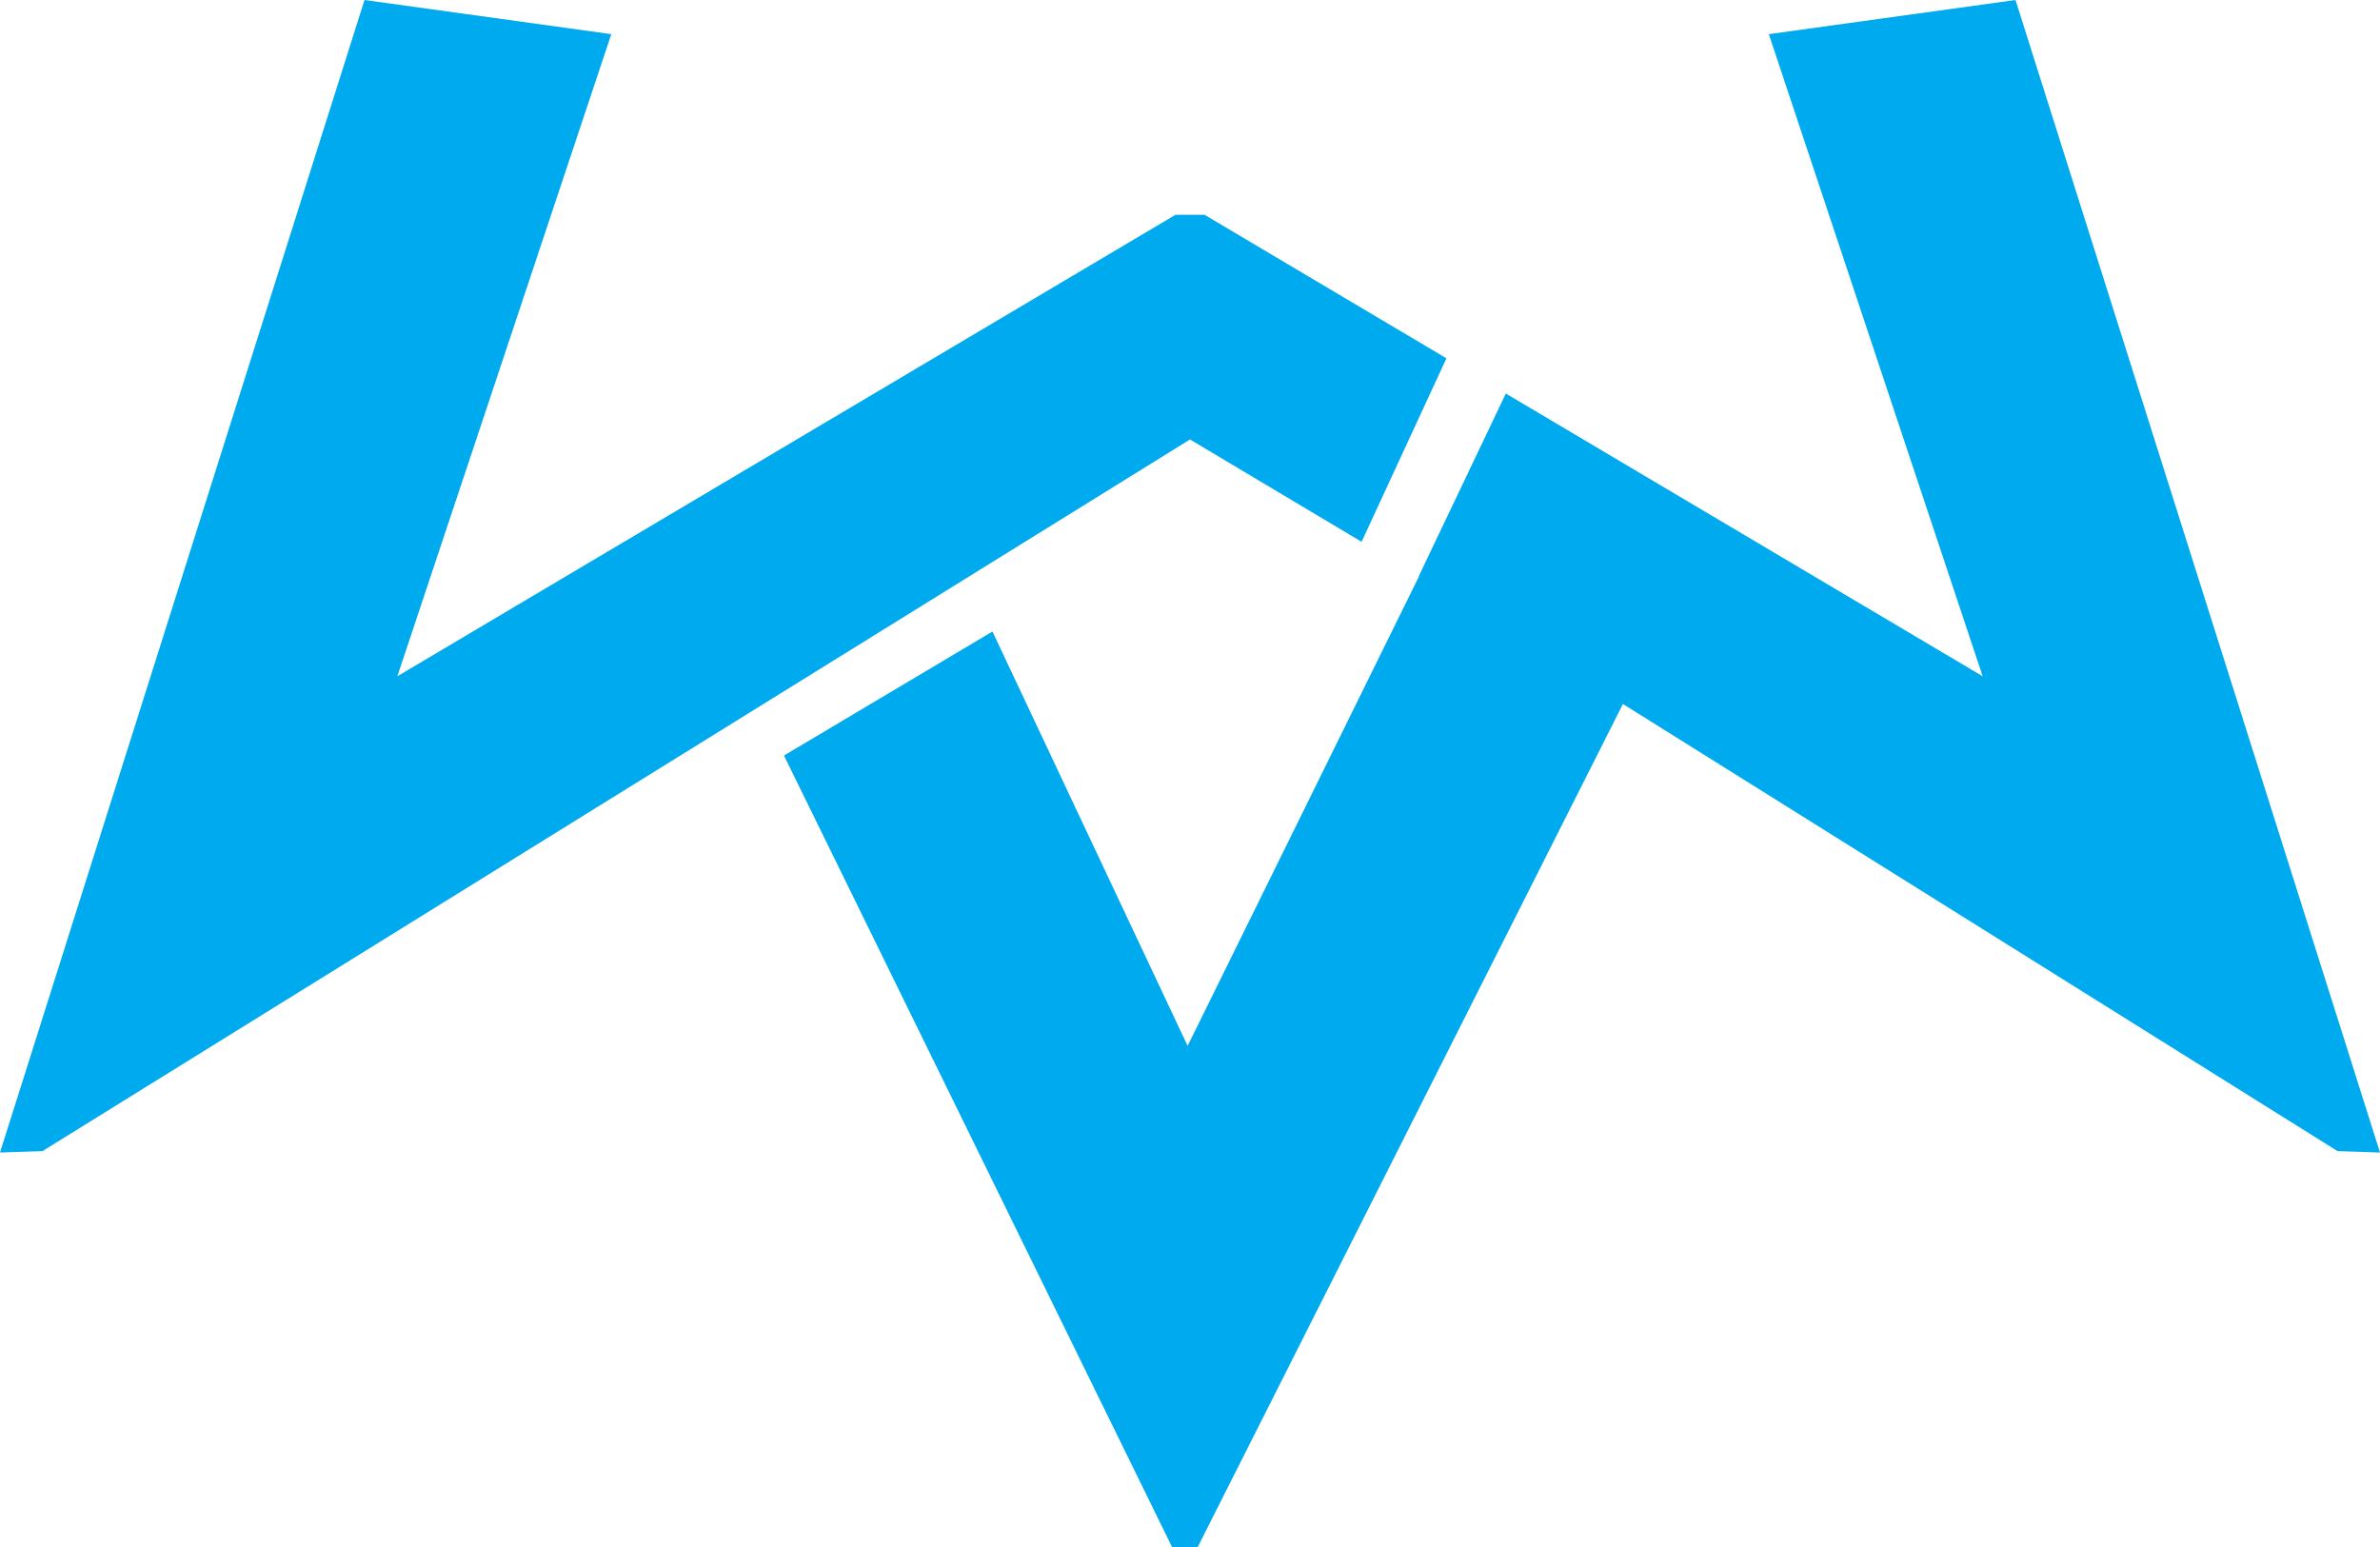
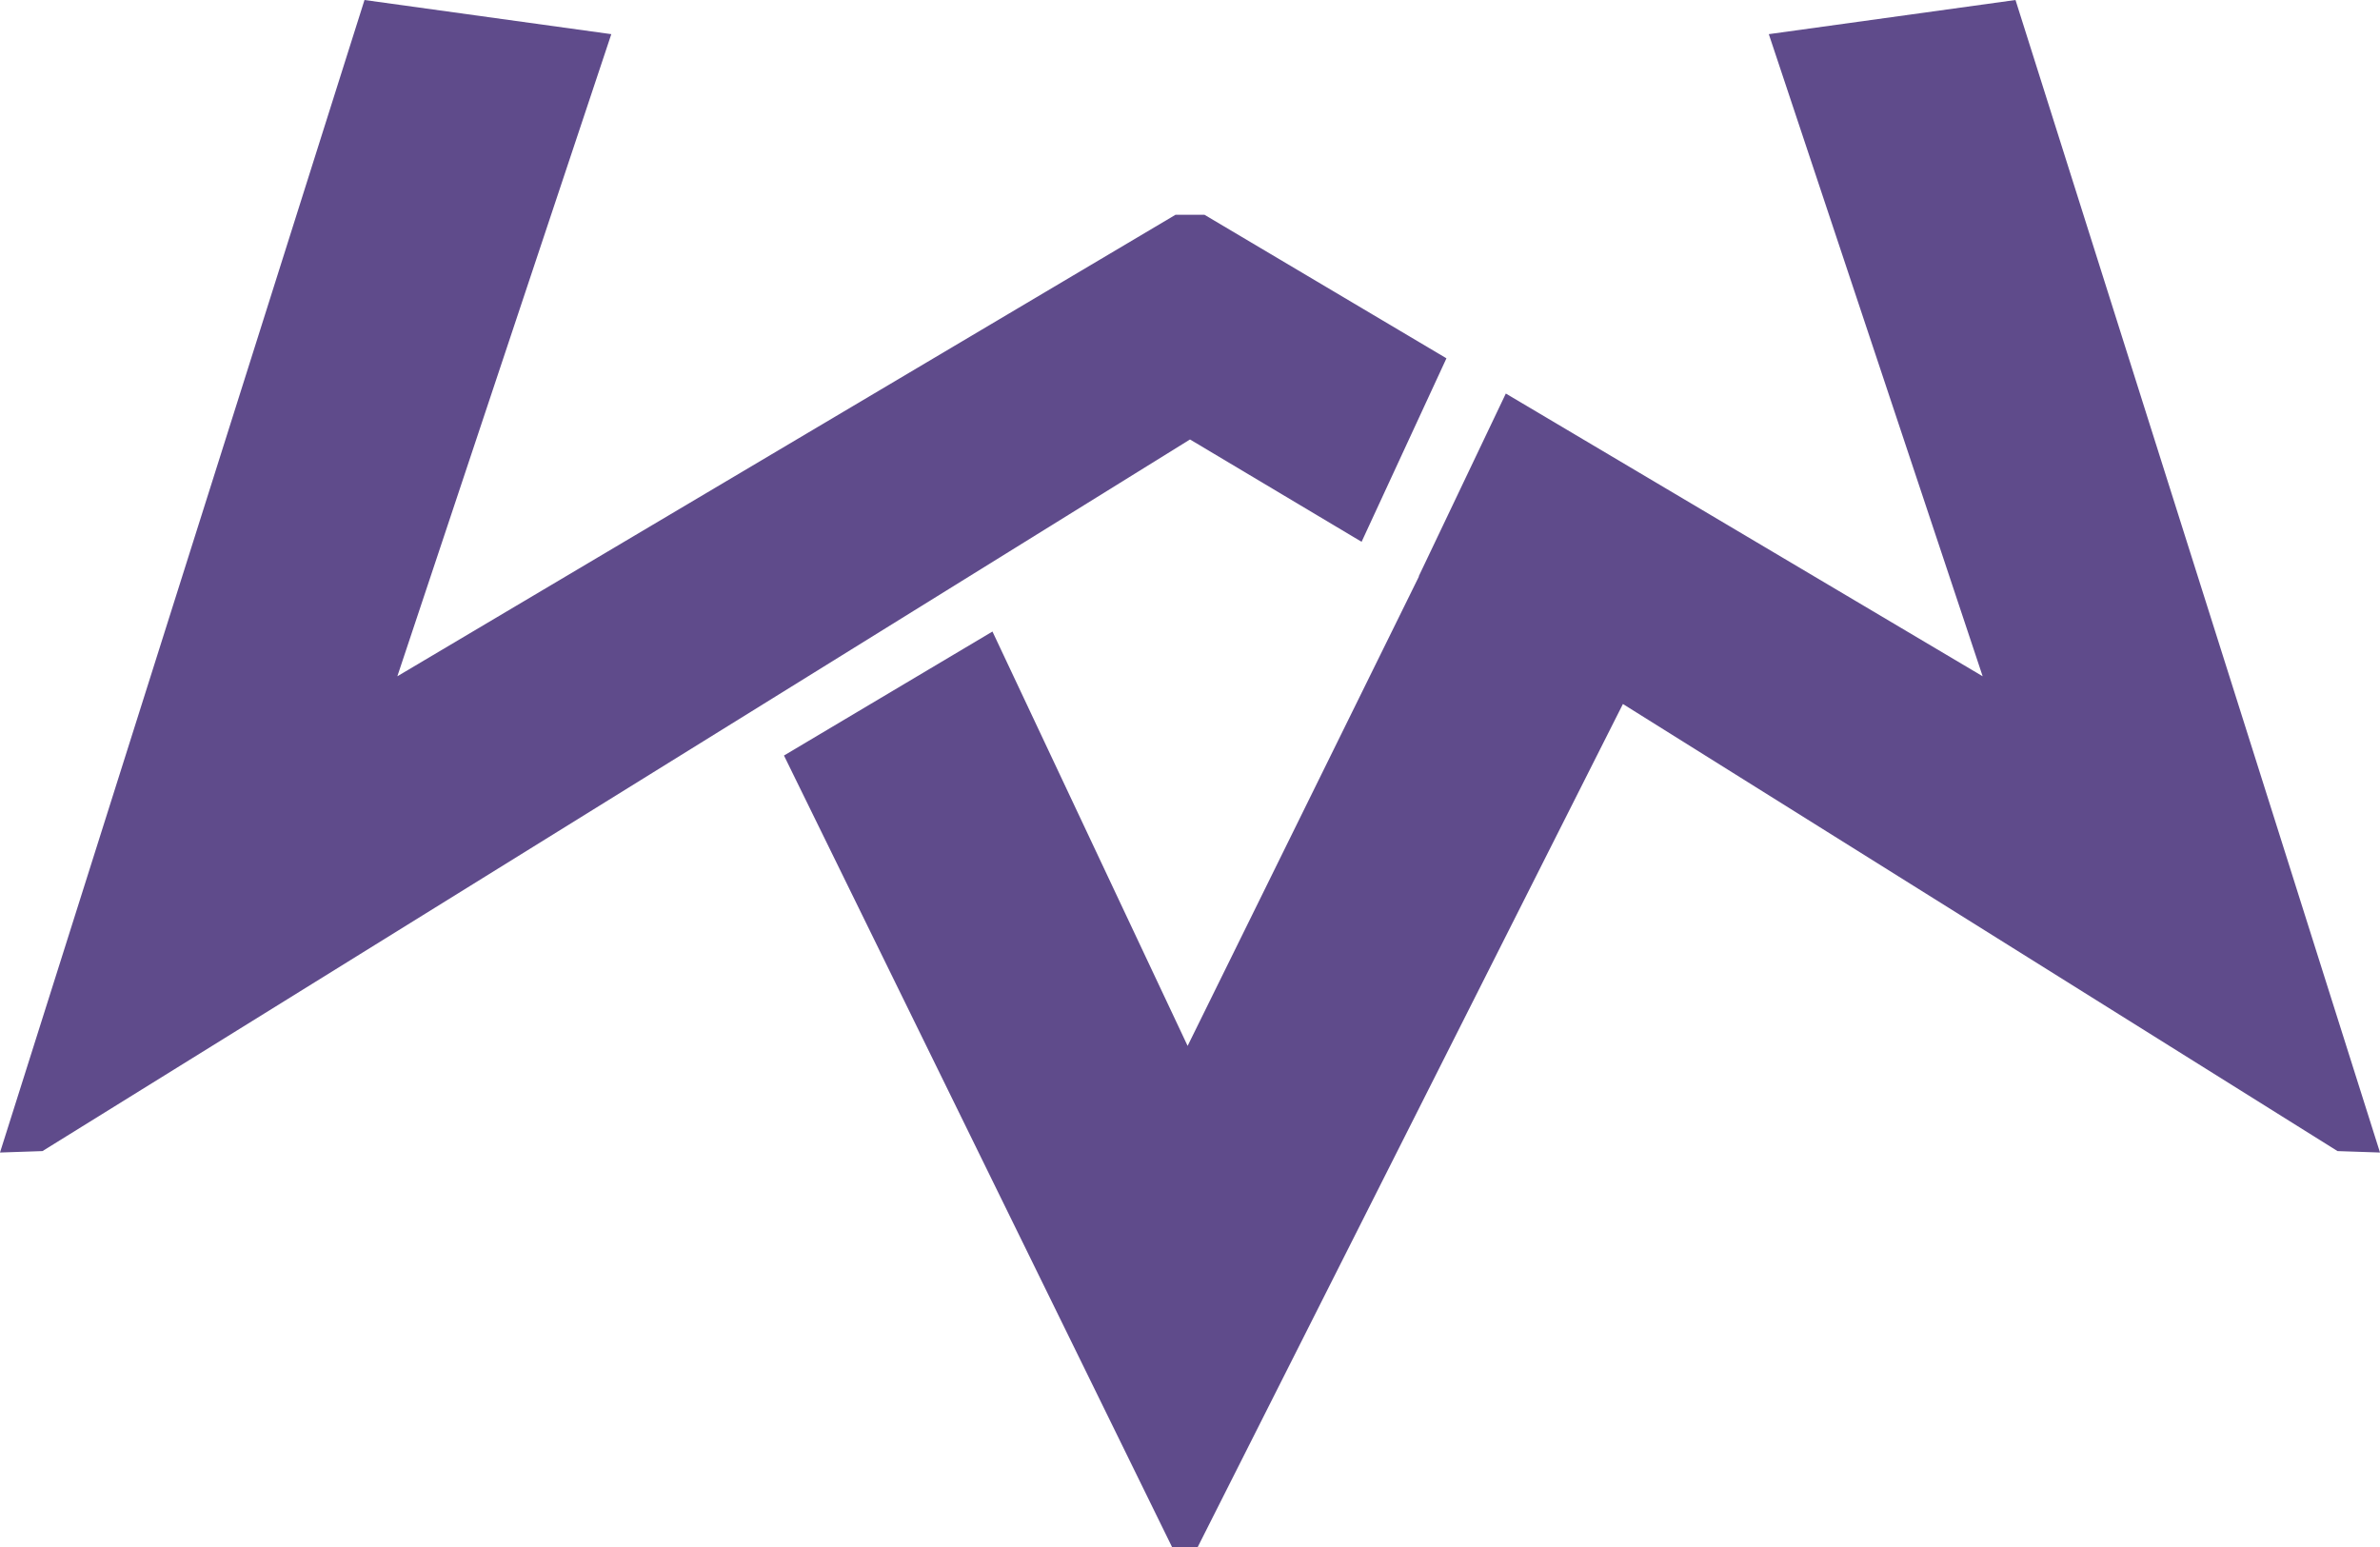
<svg xmlns="http://www.w3.org/2000/svg" width="20" height="13" viewBox="0 0 20 13" fill="none">
-   <path fill-rule="evenodd" clip-rule="evenodd" d="M10 3.693L0.357 9.673L0 9.685L3.063 0L5.137 0.287L3.339 5.683L9.878 1.805H10H10.122L12.155 3.011L11.442 4.553L10 3.693ZM10.065 13L9.849 13L6.588 6.349L8.34 5.307L9.98 8.789L11.924 4.844L11.922 4.843L12.654 3.307L16.661 5.683L14.864 0.287L16.937 0L20 9.685L19.643 9.673L13.638 5.916L10.065 13Z" fill="#00AAEF" />
+   <path fill-rule="evenodd" clip-rule="evenodd" d="M10 3.693L0.357 9.673L0 9.685L3.063 0L5.137 0.287L3.339 5.683L9.878 1.805H10H10.122L12.155 3.011L11.442 4.553L10 3.693ZM10.065 13L9.849 13L6.588 6.349L8.34 5.307L9.98 8.789L11.924 4.844L11.922 4.843L12.654 3.307L16.661 5.683L14.864 0.287L16.937 0L20 9.685L19.643 9.673L13.638 5.916L10.065 13Z" fill="#5F4B8B" />
</svg>
